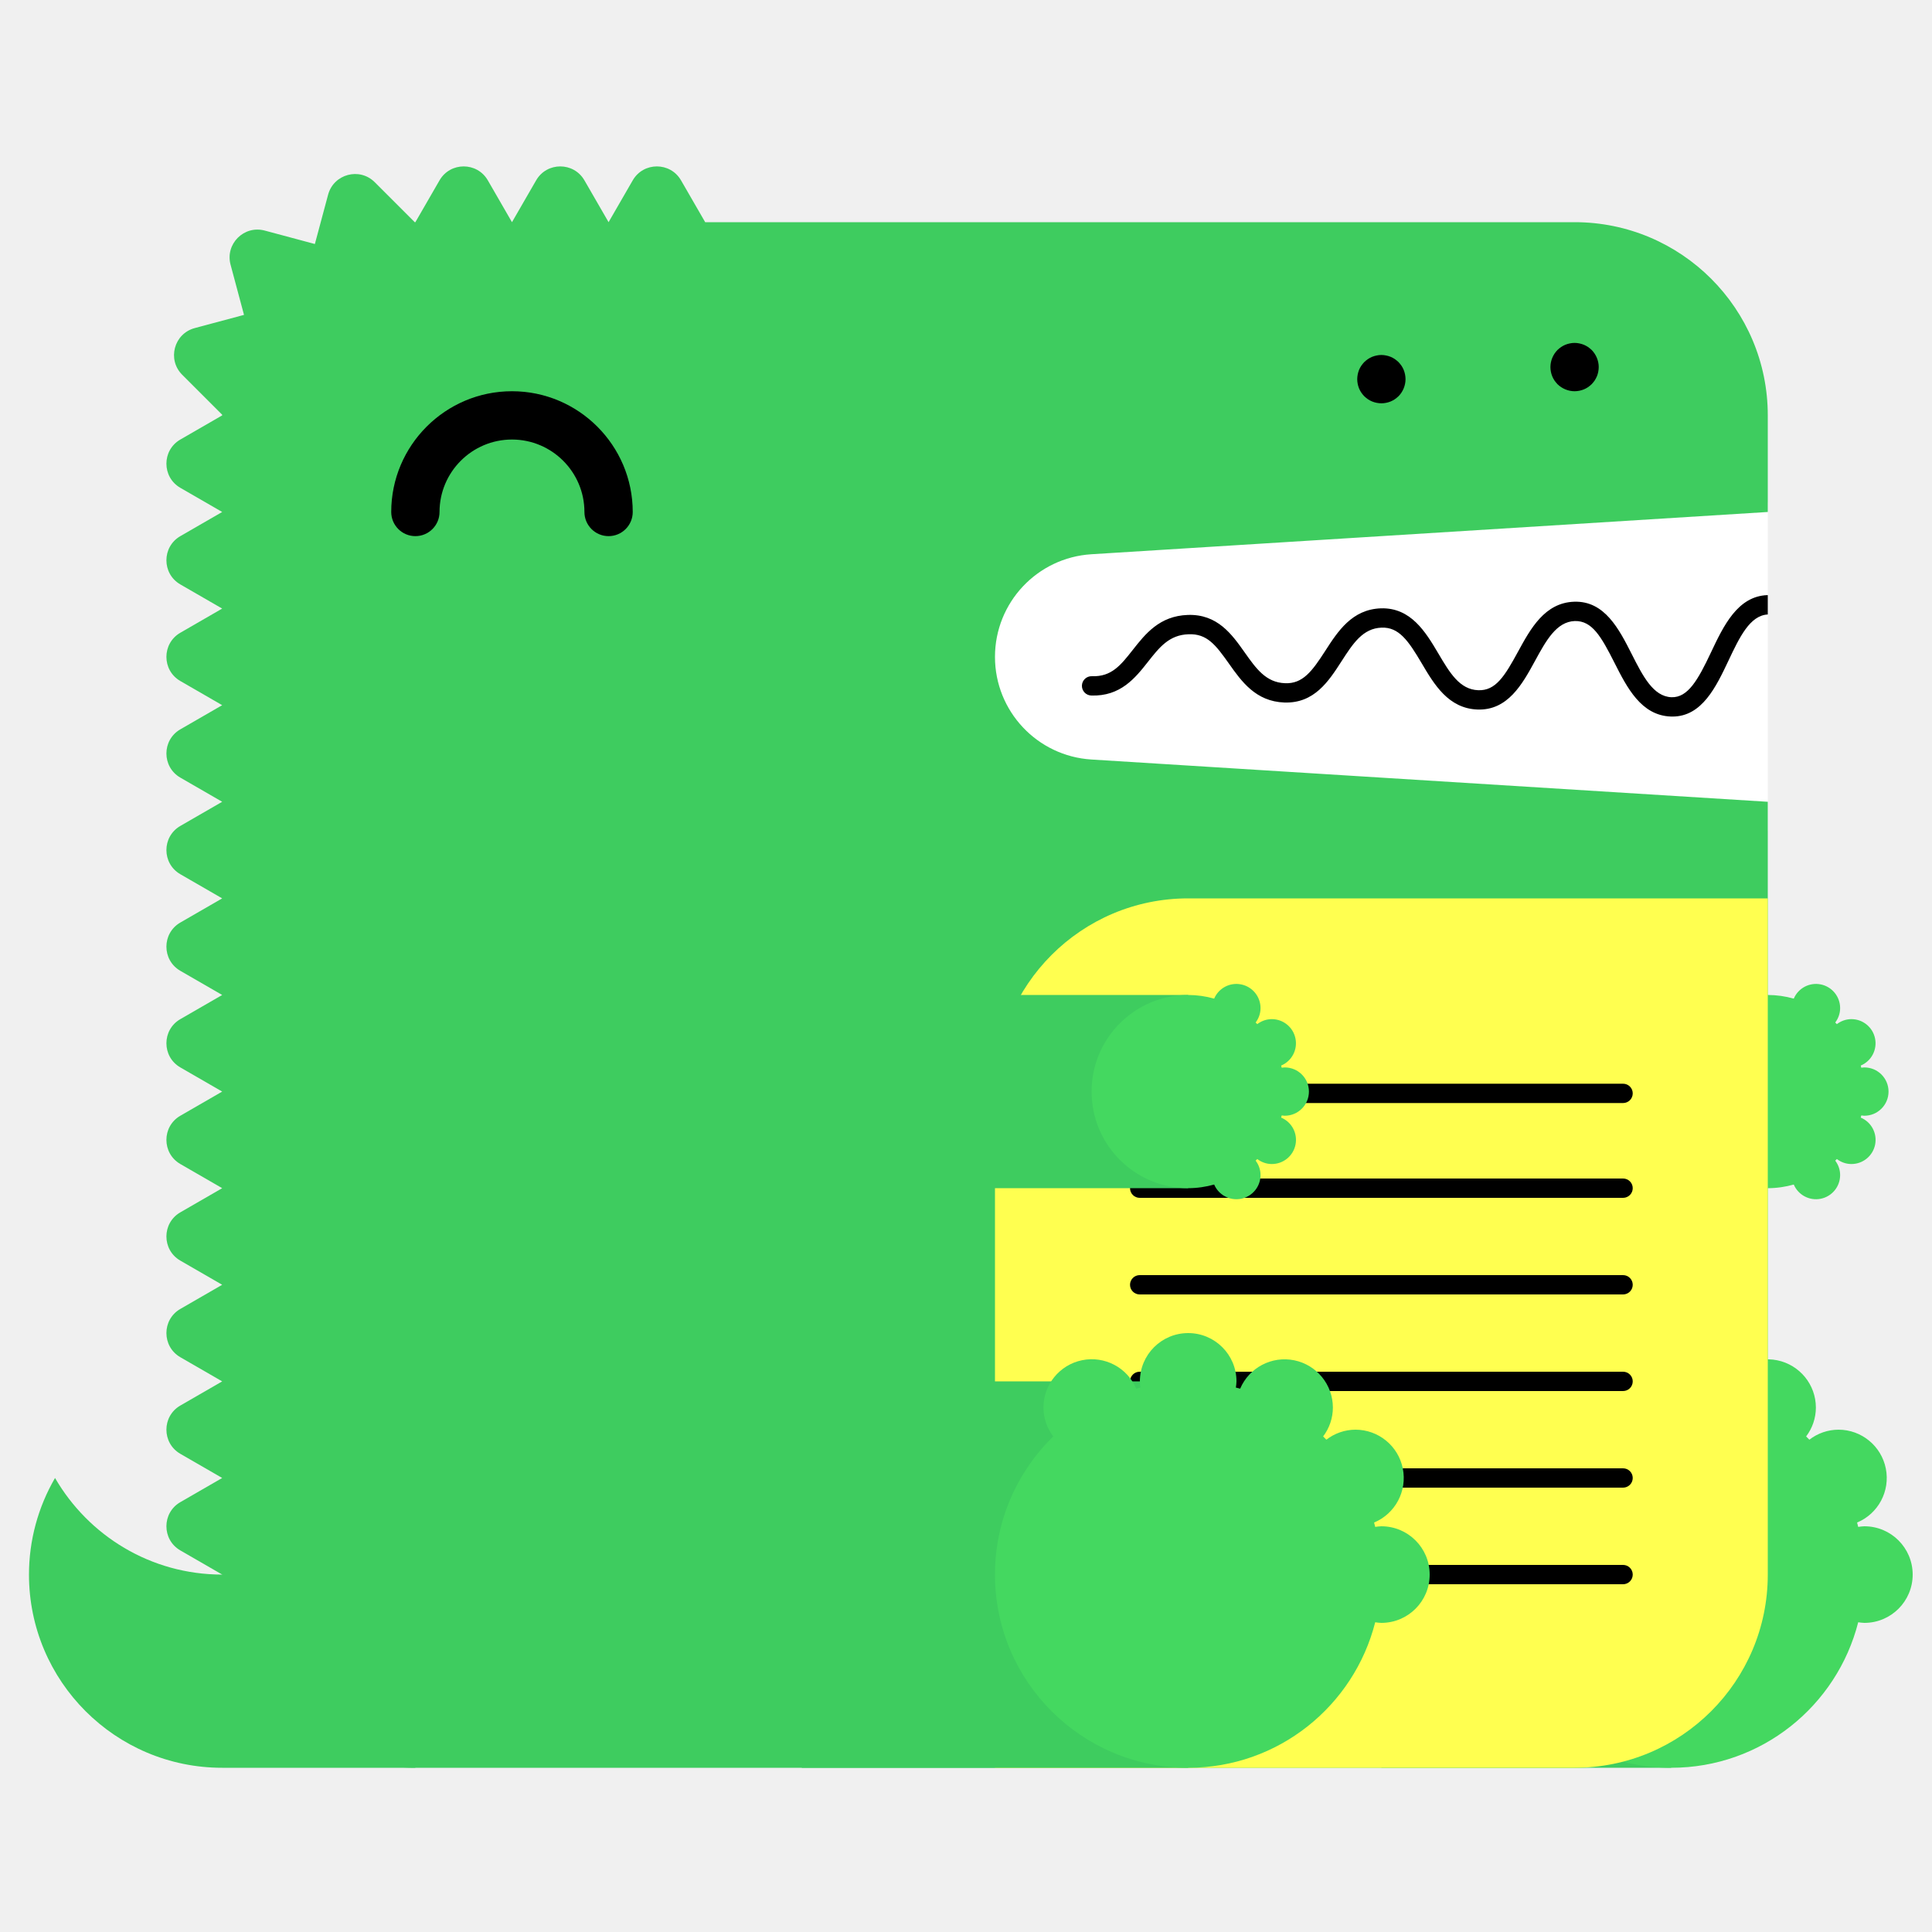
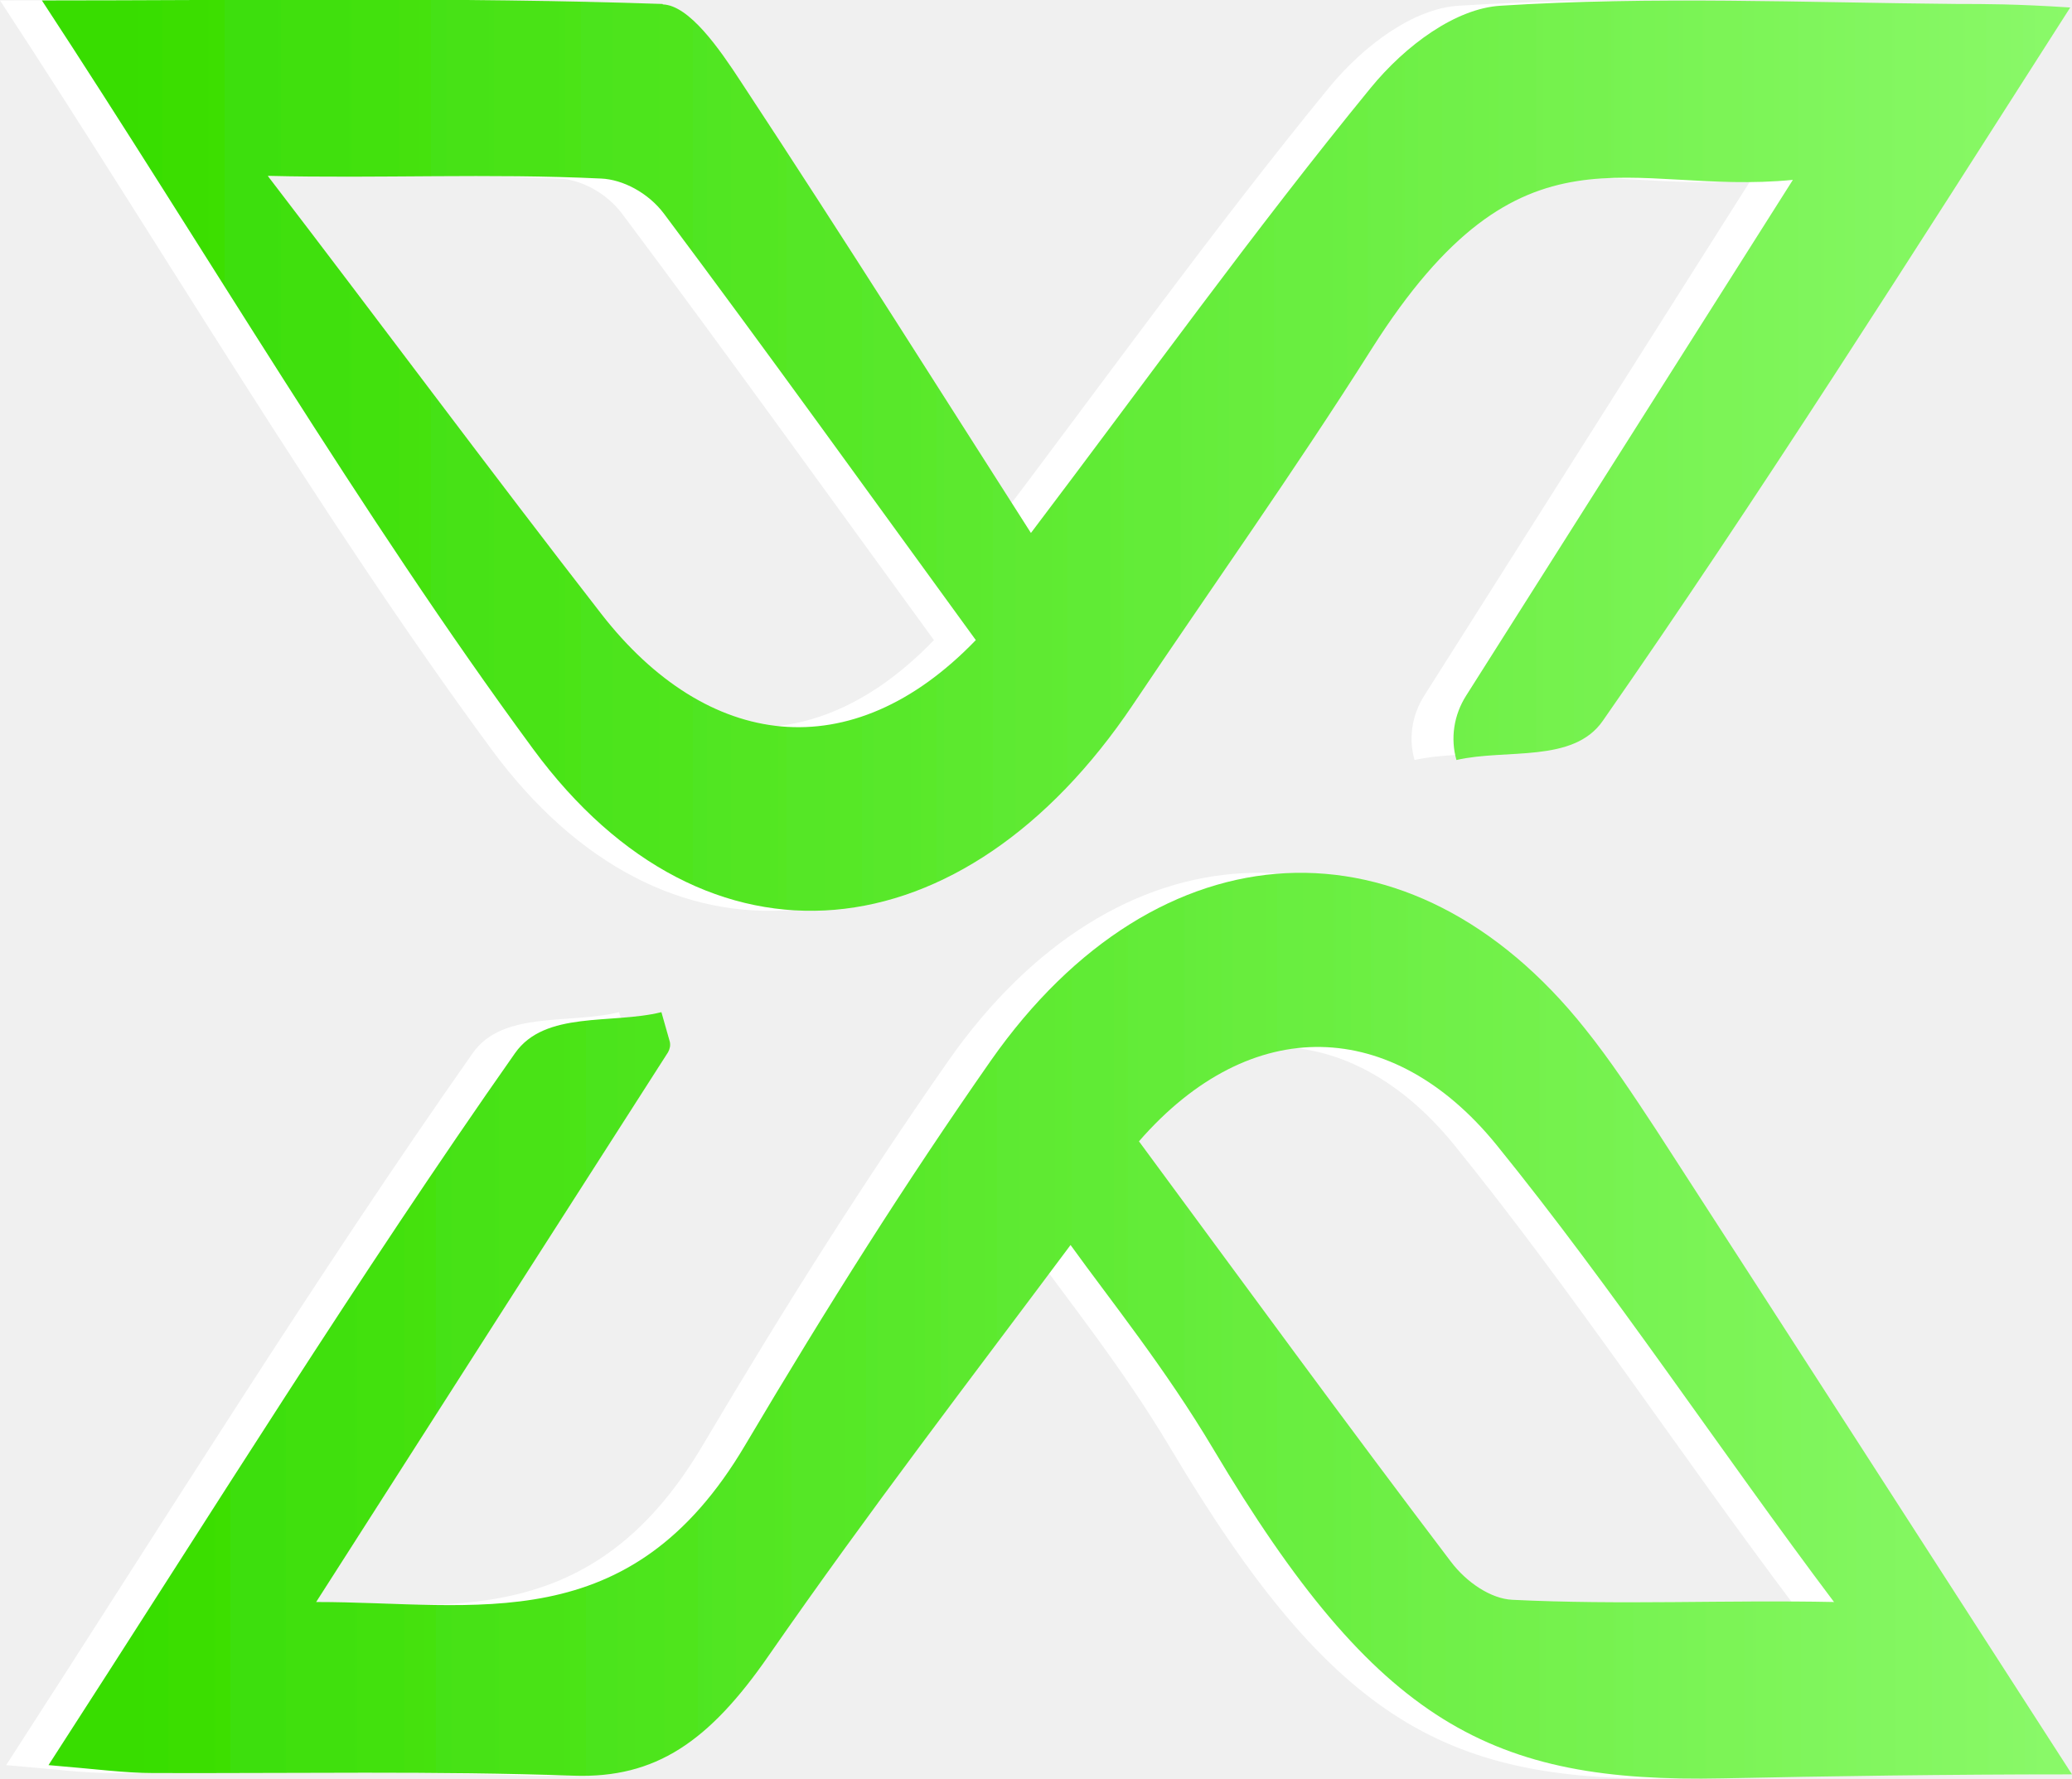
- <svg xmlns="http://www.w3.org/2000/svg" width="200" height="200" viewBox="0 0 200 200">
-   <g fill="none" fill-rule="evenodd">
-     <path fill="#FFF" d="M99 52h84v34H99z" />
-     <path d="M23 163c-7.398 0-13.843-4.027-17.303-10A19.886 19.886 0 0 0 3 163c0 11.046 8.954 20 20 20h20v-20H23z" fill="#3ECC5F" />
-     <path d="M112.98 57.376L183 53V43c0-11.046-8.954-20-20-20H73l-2.5-4.33c-1.112-1.925-3.889-1.925-5 0L63 23l-2.5-4.33c-1.111-1.925-3.889-1.925-5 0L53 23l-2.5-4.33c-1.111-1.925-3.889-1.925-5 0L43 23c-.022 0-.042.003-.065.003l-4.142-4.141c-1.57-1.571-4.252-.853-4.828 1.294l-1.369 5.104-5.192-1.392c-2.148-.575-4.111 1.389-3.535 3.536l1.39 5.193-5.102 1.367c-2.148.576-2.867 3.259-1.296 4.83l4.142 4.142c0 .021-.003.042-.003.064l-4.33 2.5c-1.925 1.111-1.925 3.889 0 5L23 53l-4.33 2.5c-1.925 1.111-1.925 3.889 0 5L23 63l-4.33 2.5c-1.925 1.111-1.925 3.889 0 5L23 73l-4.33 2.5c-1.925 1.111-1.925 3.889 0 5L23 83l-4.33 2.5c-1.925 1.111-1.925 3.889 0 5L23 93l-4.33 2.5c-1.925 1.111-1.925 3.889 0 5L23 103l-4.33 2.5c-1.925 1.111-1.925 3.889 0 5L23 113l-4.33 2.5c-1.925 1.111-1.925 3.889 0 5L23 123l-4.33 2.5c-1.925 1.111-1.925 3.889 0 5L23 133l-4.33 2.5c-1.925 1.111-1.925 3.889 0 5L23 143l-4.33 2.5c-1.925 1.111-1.925 3.889 0 5L23 153l-4.33 2.5c-1.925 1.111-1.925 3.889 0 5L23 163c0 11.046 8.954 20 20 20h120c11.046 0 20-8.954 20-20V83l-70.02-4.376A10.645 10.645 0 0 1 103 68c0-5.621 4.37-10.273 9.98-10.624" fill="#3ECC5F" />
-     <path fill="#3ECC5F" d="M143 183h30v-40h-30z" />
-     <path d="M193 158c-.219 0-.428.037-.639.064-.038-.15-.074-.301-.116-.451A5 5 0 0 0 190.32 148a4.96 4.96 0 0 0-3.016 1.036 26.531 26.531 0 0 0-.335-.336 4.955 4.955 0 0 0 1.011-2.987 5 5 0 0 0-9.599-1.959c-.148-.042-.297-.077-.445-.115.027-.211.064-.42.064-.639a5 5 0 0 0-5-5 5 5 0 0 0-5 5c0 .219.037.428.064.639-.148.038-.297.073-.445.115a4.998 4.998 0 0 0-9.599 1.959c0 1.125.384 2.151 1.011 2.987-3.717 3.632-6.031 8.693-6.031 14.3 0 11.046 8.954 20 20 20 9.339 0 17.16-6.41 19.361-15.064.211.027.42.064.639.064a5 5 0 0 0 5-5 5 5 0 0 0-5-5" fill="#44D860" />
-     <path fill="#3ECC5F" d="M153 123h30v-20h-30z" />
-     <path d="M193 115.5a2.5 2.5 0 1 0 0-5c-.109 0-.214.019-.319.032-.02-.075-.037-.15-.058-.225a2.501 2.501 0 0 0-.963-4.807c-.569 0-1.088.197-1.508.518a6.653 6.653 0 0 0-.168-.168c.314-.417.506-.931.506-1.494a2.5 2.5 0 0 0-4.8-.979A9.987 9.987 0 0 0 183 103c-5.522 0-10 4.478-10 10s4.478 10 10 10c.934 0 1.833-.138 2.69-.377a2.5 2.5 0 0 0 4.8-.979c0-.563-.192-1.077-.506-1.494.057-.055.113-.111.168-.168.42.321.939.518 1.508.518a2.5 2.5 0 0 0 .963-4.807c.021-.074.038-.15.058-.225.105.013.21.032.319.032" fill="#44D860" />
-     <path d="M63 55.5a2.5 2.5 0 0 1-2.5-2.5c0-4.136-3.364-7.5-7.5-7.5s-7.5 3.364-7.5 7.5a2.5 2.5 0 1 1-5 0c0-6.893 5.607-12.5 12.5-12.5S65.5 46.107 65.5 53a2.5 2.5 0 0 1-2.5 2.5" fill="#000" />
-     <path d="M103 183h60c11.046 0 20-8.954 20-20V93h-60c-11.046 0-20 8.954-20 20v70z" fill="#FFFF50" />
-     <path d="M168.02 124h-50.04a1 1 0 1 1 0-2h50.04a1 1 0 1 1 0 2m0 20h-50.04a1 1 0 1 1 0-2h50.04a1 1 0 1 1 0 2m0 20h-50.04a1 1 0 1 1 0-2h50.04a1 1 0 1 1 0 2m0-49.814h-50.04a1 1 0 1 1 0-2h50.04a1 1 0 1 1 0 2m0 19.814h-50.04a1 1 0 1 1 0-2h50.04a1 1 0 1 1 0 2m0 20h-50.04a1 1 0 1 1 0-2h50.04a1 1 0 1 1 0 2M183 61.611c-.012 0-.022-.006-.034-.005-3.09.105-4.552 3.196-5.842 5.923-1.346 2.85-2.387 4.703-4.093 4.647-1.889-.068-2.969-2.202-4.113-4.46-1.314-2.594-2.814-5.536-5.963-5.426-3.046.104-4.513 2.794-5.807 5.167-1.377 2.528-2.314 4.065-4.121 3.994-1.927-.07-2.951-1.805-4.136-3.813-1.321-2.236-2.848-4.75-5.936-4.664-2.994.103-4.465 2.385-5.763 4.4-1.373 2.13-2.335 3.428-4.165 3.351-1.973-.07-2.992-1.51-4.171-3.177-1.324-1.873-2.816-3.993-5.895-3.89-2.928.1-4.399 1.97-5.696 3.618-1.232 1.564-2.194 2.802-4.229 2.724a1 1 0 0 0-.072 2c3.017.101 4.545-1.8 5.872-3.487 1.177-1.496 2.193-2.787 4.193-2.855 1.926-.082 2.829 1.115 4.195 3.045 1.297 1.834 2.769 3.914 5.731 4.021 3.103.104 4.596-2.215 5.918-4.267 1.182-1.834 2.202-3.417 4.15-3.484 1.793-.067 2.769 1.35 4.145 3.681 1.297 2.197 2.766 4.686 5.787 4.796 3.125.108 4.634-2.62 5.949-5.035 1.139-2.088 2.214-4.06 4.119-4.126 1.793-.042 2.728 1.595 4.111 4.33 1.292 2.553 2.757 5.445 5.825 5.556l.169.003c3.064 0 4.518-3.075 5.805-5.794 1.139-2.41 2.217-4.68 4.067-4.773v-2z" fill="#000" />
-     <path fill="#3ECC5F" d="M83 183h40v-40H83z" />
-     <path d="M143 158c-.219 0-.428.037-.639.064-.038-.15-.074-.301-.116-.451A5 5 0 0 0 140.32 148a4.96 4.96 0 0 0-3.016 1.036 26.531 26.531 0 0 0-.335-.336 4.955 4.955 0 0 0 1.011-2.987 5 5 0 0 0-9.599-1.959c-.148-.042-.297-.077-.445-.115.027-.211.064-.42.064-.639a5 5 0 0 0-5-5 5 5 0 0 0-5 5c0 .219.037.428.064.639-.148.038-.297.073-.445.115a4.998 4.998 0 0 0-9.599 1.959c0 1.125.384 2.151 1.011 2.987-3.717 3.632-6.031 8.693-6.031 14.3 0 11.046 8.954 20 20 20 9.339 0 17.16-6.41 19.361-15.064.211.027.42.064.639.064a5 5 0 0 0 5-5 5 5 0 0 0-5-5" fill="#44D860" />
-     <path fill="#3ECC5F" d="M83 123h40v-20H83z" />
-     <path d="M133 115.5a2.5 2.5 0 1 0 0-5c-.109 0-.214.019-.319.032-.02-.075-.037-.15-.058-.225a2.501 2.501 0 0 0-.963-4.807c-.569 0-1.088.197-1.508.518a6.653 6.653 0 0 0-.168-.168c.314-.417.506-.931.506-1.494a2.5 2.5 0 0 0-4.8-.979A9.987 9.987 0 0 0 123 103c-5.522 0-10 4.478-10 10s4.478 10 10 10c.934 0 1.833-.138 2.69-.377a2.5 2.5 0 0 0 4.8-.979c0-.563-.192-1.077-.506-1.494.057-.055.113-.111.168-.168.42.321.939.518 1.508.518a2.5 2.5 0 0 0 .963-4.807c.021-.074.038-.15.058-.225.105.013.21.032.319.032" fill="#44D860" />
-     <path d="M143 41.75c-.16 0-.33-.02-.49-.05a2.52 2.52 0 0 1-.47-.14c-.15-.06-.29-.14-.431-.23-.13-.09-.259-.2-.38-.31-.109-.12-.219-.24-.309-.38s-.17-.28-.231-.43a2.619 2.619 0 0 1-.189-.96c0-.16.02-.33.05-.49.03-.16.08-.31.139-.47.061-.15.141-.29.231-.43.09-.13.2-.26.309-.38.121-.11.25-.22.38-.31.141-.09.281-.17.431-.23.149-.06.31-.11.47-.14.32-.07.65-.07.98 0 .159.03.32.08.47.14.149.06.29.14.43.23.13.09.259.2.38.31.11.12.22.25.31.38.09.14.17.28.23.43.06.16.11.31.14.47.029.16.05.33.05.49 0 .66-.271 1.31-.73 1.77-.121.11-.25.22-.38.31-.14.09-.281.17-.43.23a2.565 2.565 0 0 1-.96.19m20-1.25c-.66 0-1.3-.27-1.771-.73a3.802 3.802 0 0 1-.309-.38c-.09-.14-.17-.28-.231-.43a2.619 2.619 0 0 1-.189-.96c0-.66.27-1.3.729-1.77.121-.11.25-.22.38-.31.141-.09.281-.17.431-.23.149-.06.31-.11.47-.14.32-.07.66-.07.98 0 .159.03.32.08.47.14.149.06.29.14.43.23.13.09.259.2.38.31.459.47.73 1.11.73 1.77 0 .16-.021.33-.05.49-.03.16-.08.32-.14.47-.07.15-.14.29-.23.43-.09.13-.2.26-.31.38-.121.11-.25.22-.38.31-.14.09-.281.17-.43.23a2.565 2.565 0 0 1-.96.19" fill="#000" />
+ <svg xmlns="http://www.w3.org/2000/svg" xmlns:xlink="http://www.w3.org/1999/xlink" id="Layer_2" data-name="Layer 2" viewBox="0 0 46.99 40.35">
+   <defs>
+     <style>
+       .cls-1 {
+         fill: url(#linear-gradient);
+       }
+ 
+       .cls-1, .cls-2, .cls-3 {
+         stroke-width: 0px;
+       }
+ 
+       .cls-4 {
+         filter: url(#drop-shadow-1);
+       }
+ 
+       .cls-2 {
+         fill: #fff;
+       }
+ 
+       .cls-3 {
+         fill: url(#linear-gradient-2);
+       }
+     </style>
+     <filter id="drop-shadow-1" filterUnits="userSpaceOnUse">
+       <feOffset dx="0" dy="0" />
+       <feGaussianBlur result="blur" stdDeviation="0" />
+       <feFlood flood-color="#000" flood-opacity="0" />
+       <feComposite in2="blur" operator="in" />
+       <feComposite in="SourceGraphic" />
+     </filter>
+     <linearGradient id="linear-gradient" x1="1.09" y1="30.08" x2="46.99" y2="30.08" gradientUnits="userSpaceOnUse">
+       <stop offset=".03" stop-color="#37dd00" />
+       <stop offset="1" stop-color="#8af969" />
+     </linearGradient>
+     <linearGradient id="linear-gradient-2" x1=".95" y1="10.34" x2="46.95" y2="10.34" xlink:href="#linear-gradient" />
+   </defs>
+   <g id="Layer_1-2" data-name="Layer 1">
+     <g class="cls-4">
+       <g>
+         <path class="cls-2" d="m23.32,28.24c-2.29,3.07-4.56,6.02-6.85,9.32-1.35,1.95-2.56,2.78-4.41,2.72-3.11-.11-6.36-.05-9.54-.06-.65,0-1.29-.09-2.38-.18,3.71-5.74,7.04-11.11,10.58-16.15.68-.97,2.19-.65,3.32-.93l.19.67c.02.08,0,.17-.04.24-2.51,3.92-5.03,7.85-7.98,12.47,3.64,0,7.11.88,9.73-3.56,1.89-3.19,3.63-5.94,5.57-8.72,3.8-5.42,9.54-5.68,13.48-.72.57.71,1.09,1.5,1.61,2.29,2.99,4.62,5.97,9.25,9.43,14.62-2.88,0-5.52.04-7.92.09-5.23.11-7.83-1.21-11.56-7.48-1.09-1.83-2.31-3.34-3.24-4.63Zm17.32,8.11c-2.58-3.43-5.01-7.11-7.67-10.39-2.34-2.87-5.55-3-8.1-.07,2.39,3.24,4.71,6.42,7.07,9.53.36.48.92.85,1.4.87,2.43.12,4.86,0,7.29.05Z" />
+         <path class="cls-2" d="m14.08.1c.6.02,1.28,1,1.77,1.75,2.37,3.6,4.68,7.27,6.58,10.24,2.62-3.46,5.09-6.9,7.7-10.09.8-.98,1.94-1.81,2.95-1.87,3.45-.22,6.91-.07,10.36-.04.65,0,1.32,0,2.56.08-3.63,5.68-7.11,11.17-10.6,16.18-.67.97-2.19.63-3.32.89h0c-.14-.49-.06-1.02.22-1.46,2.34-3.7,4.71-7.43,7.41-11.7-3.75.37-6.13-1.57-9.55,3.83-1.79,2.83-3.65,5.44-5.42,8.08-3.83,5.7-9.66,6.36-13.6,1C7.22,11.66,3.71,5.67,0,.01c4.69,0,9.39-.08,14.08.08Zm-8.95,3.9c2.53,3.3,5.02,6.66,7.56,9.93,2.39,3.07,5.66,3.53,8.49.59-2.41-3.31-4.72-6.53-7.07-9.67-.36-.48-.94-.78-1.43-.8-2.52-.12-5.03,0-7.55-.06Z" />
+       </g>
+       <g>
+         <path class="cls-1" d="m24.28,28.24c-2.29,3.07-4.56,6.02-6.85,9.32-1.35,1.95-2.56,2.78-4.41,2.72-3.11-.11-6.36-.05-9.54-.06-.65,0-1.29-.09-2.38-.18,3.71-5.74,7.04-11.11,10.58-16.15.68-.97,2.19-.65,3.32-.93l.19.67c.02.08,0,.17-.04.24-2.51,3.92-5.03,7.85-7.98,12.47,3.64,0,7.11.88,9.73-3.56,1.89-3.19,3.63-5.94,5.57-8.72,3.8-5.42,9.54-5.68,13.48-.72.57.71,1.09,1.5,1.61,2.29,2.99,4.62,5.97,9.25,9.43,14.62-2.88,0-5.52.04-7.92.09-5.23.11-7.83-1.21-11.56-7.48-1.09-1.83-2.31-3.34-3.24-4.63Zm17.32,8.11c-2.58-3.43-5.01-7.11-7.67-10.39-2.34-2.87-5.55-3-8.1-.07,2.39,3.24,4.71,6.42,7.07,9.53.36.48.92.85,1.4.87,2.43.12,4.86,0,7.29.05Z" />
+         <path class="cls-3" d="m15.03.1c.6.02,1.28,1,1.77,1.75,2.37,3.6,4.68,7.27,6.58,10.24,2.62-3.46,5.09-6.9,7.7-10.09.8-.98,1.94-1.81,2.95-1.87,3.45-.22,6.91-.07,10.36-.04.65,0,1.32,0,2.56.08-3.63,5.68-7.11,11.17-10.6,16.18-.67.97-2.19.63-3.32.89h0c-.14-.49-.06-1.02.22-1.46,2.34-3.7,4.71-7.43,7.41-11.7-3.75.37-6.13-1.57-9.55,3.83-1.79,2.83-3.65,5.44-5.42,8.08-3.83,5.7-9.66,6.36-13.6,1C8.17,11.66,4.66,5.67.95.01c4.69,0,9.39-.08,14.08.08Zm-8.95,3.9c2.53,3.3,5.02,6.66,7.56,9.93,2.39,3.07,5.66,3.53,8.49.59-2.41-3.31-4.72-6.53-7.07-9.67-.36-.48-.94-.78-1.43-.8-2.52-.12-5.03,0-7.55-.06Z" />
+       </g>
+     </g>
  </g>
</svg>
